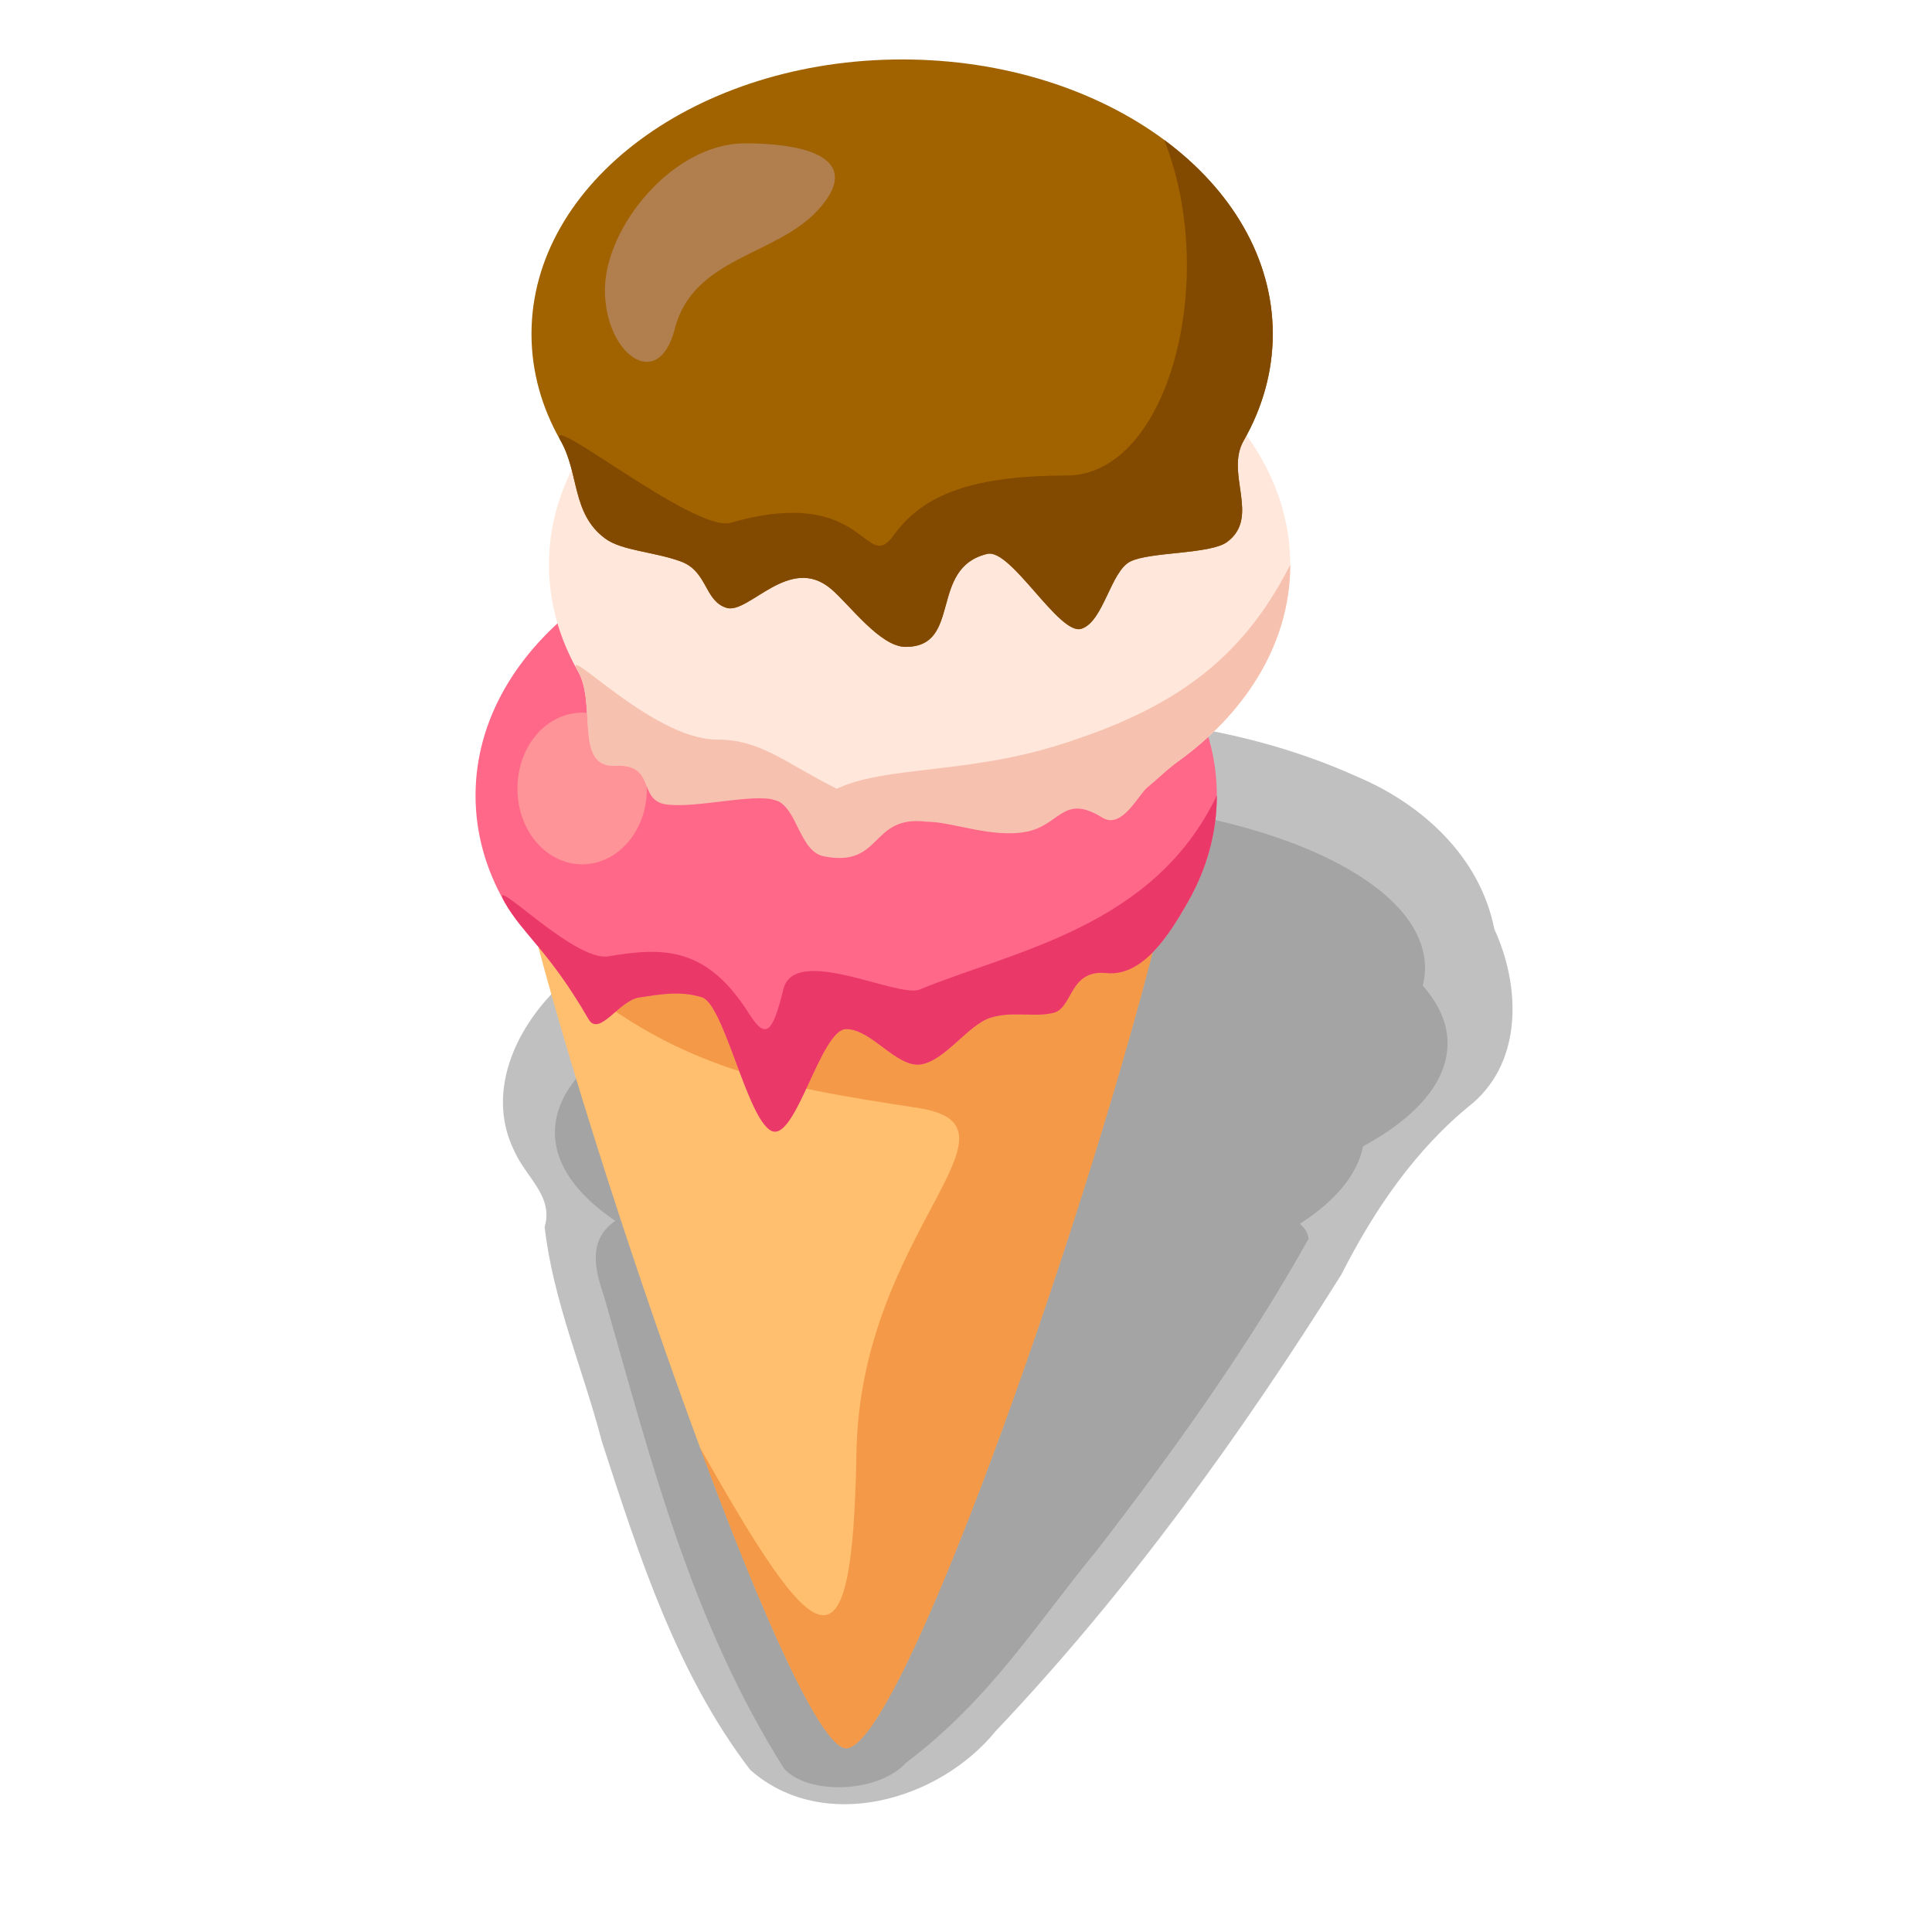
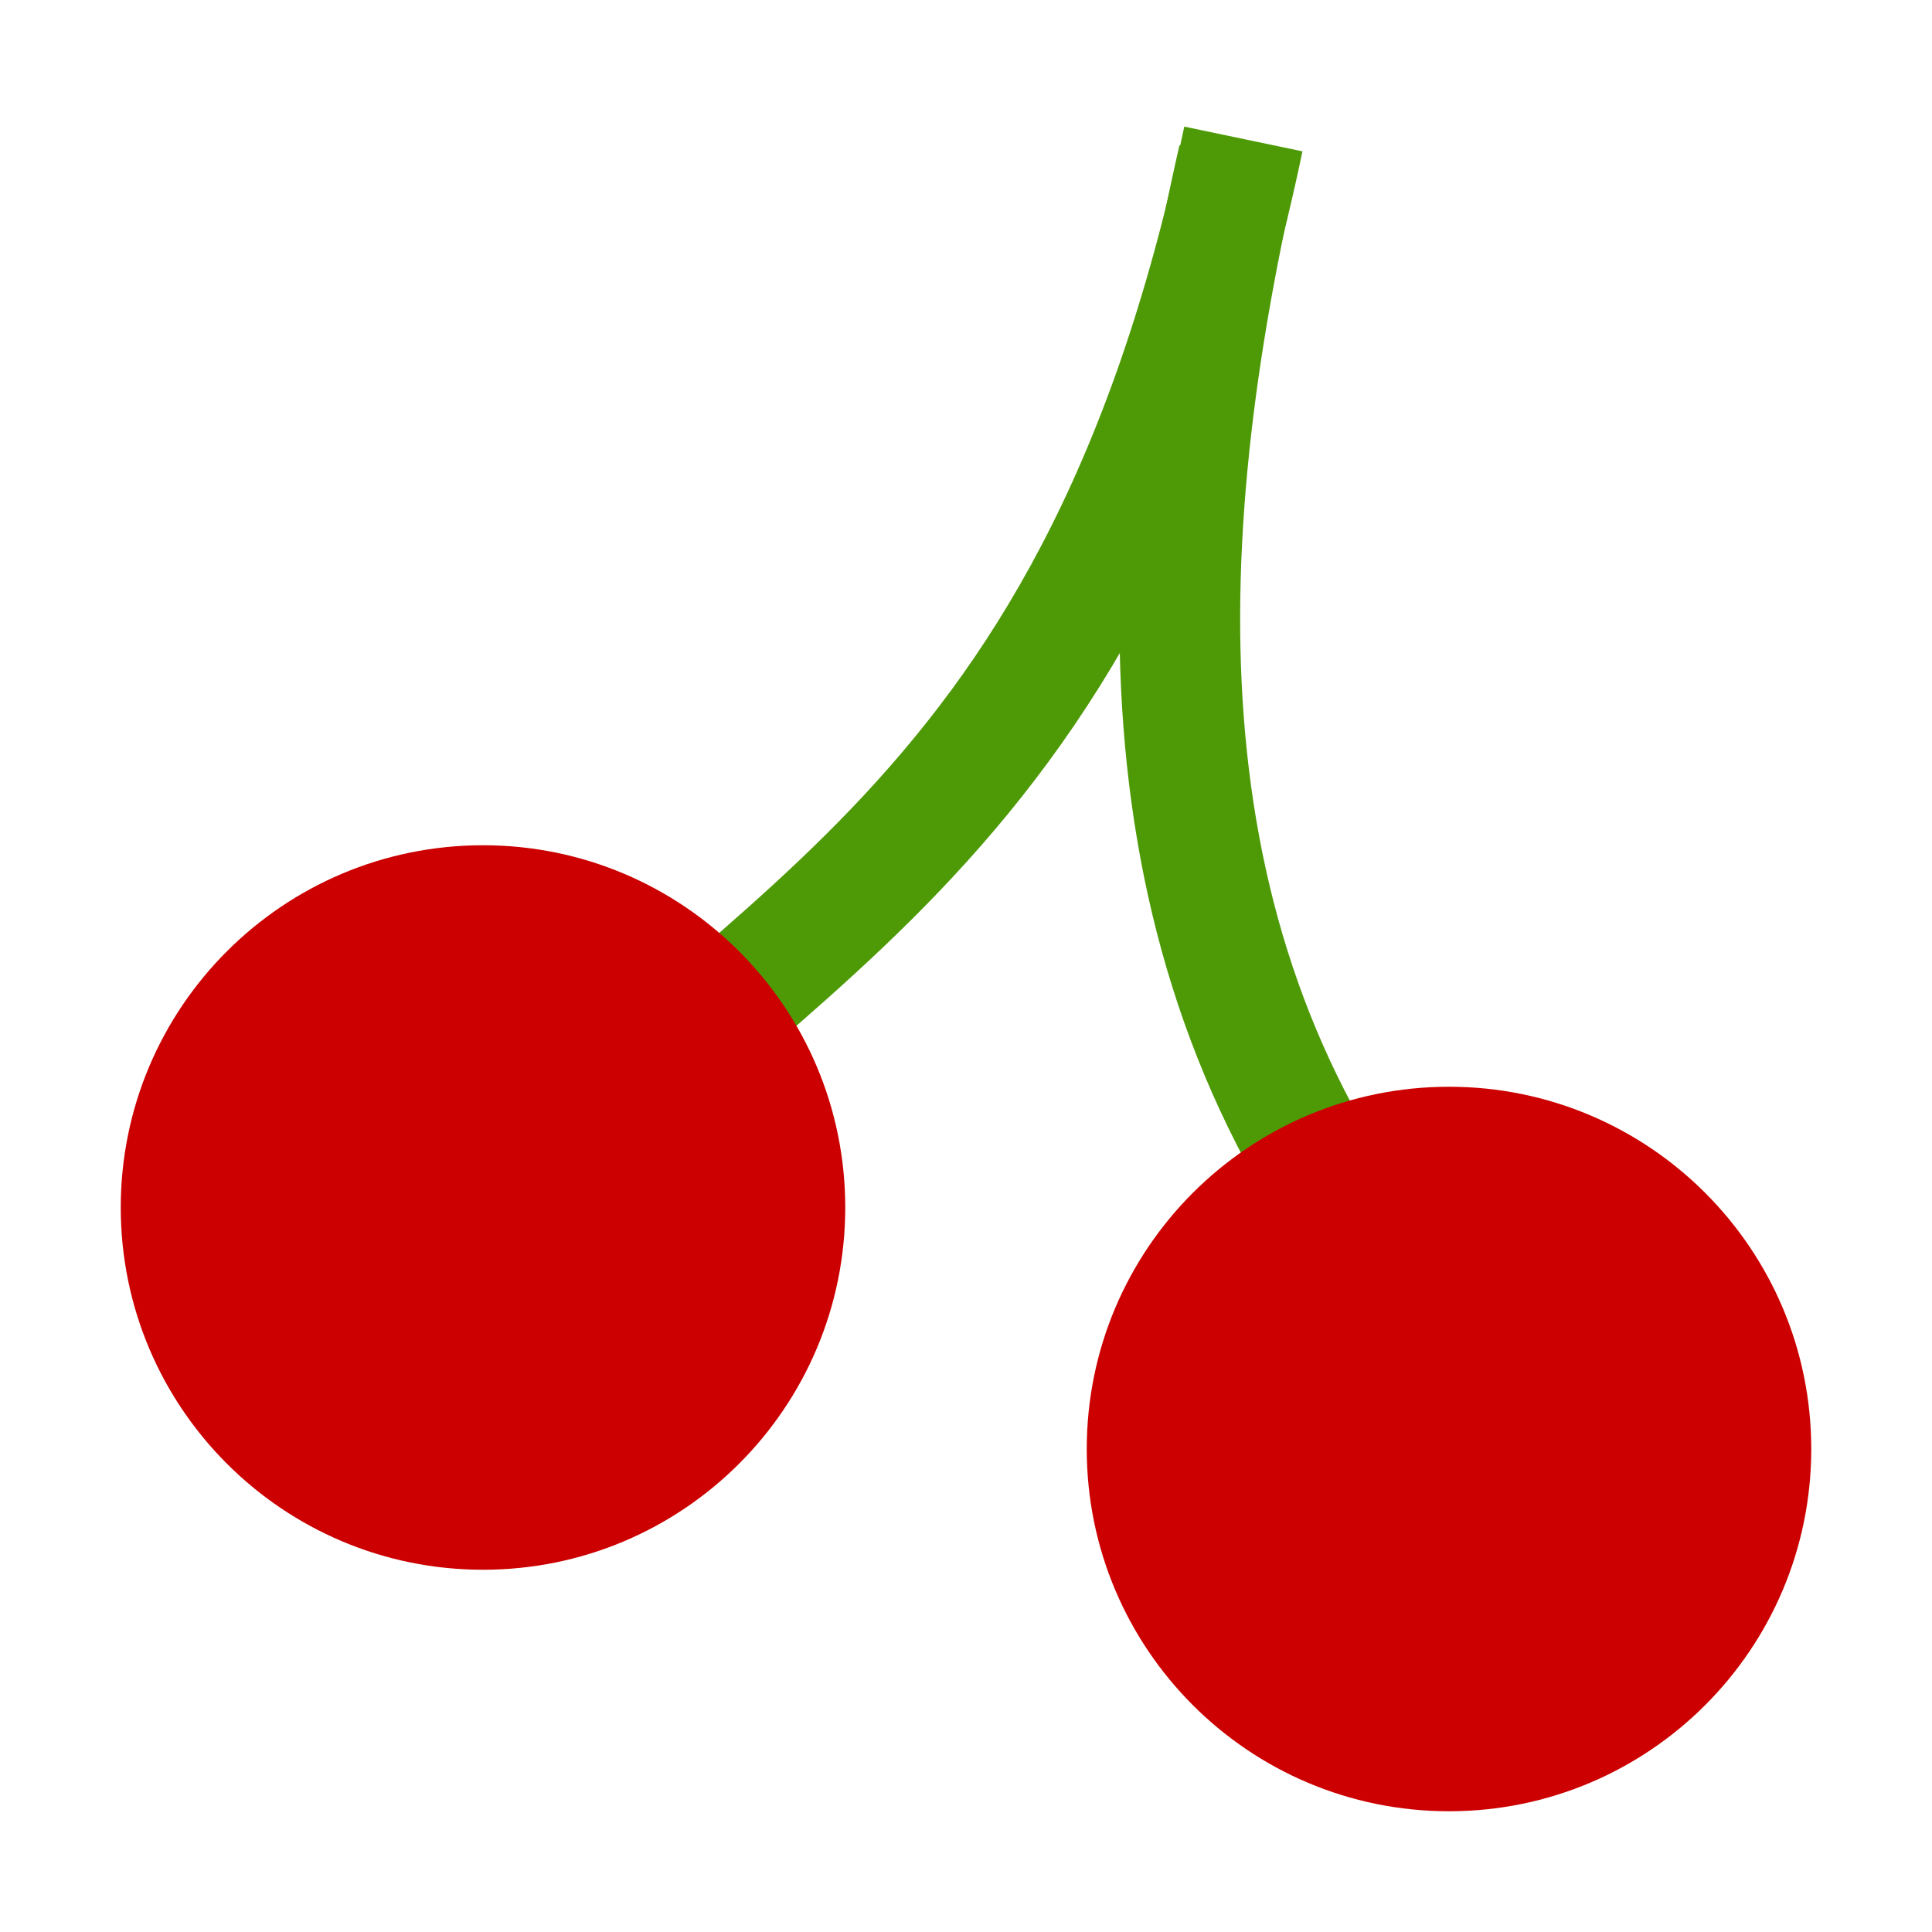
- <svg xmlns="http://www.w3.org/2000/svg" height="100mm" width="100mm" id="svg836">
-   <defs id="defs838" />
-   <path id="path3623" d="M 173.59,141.517 C 151.849,144.495 128.315,151.236 114.278,169.236 C 110.278,175.658 108.995,183.855 111.559,191.049 C 101.773,199.105 94.455,212.998 100.706,225.357 C 102.949,230.346 108.326,234.102 106.548,240.016 C 108.172,254.42 114.096,267.978 117.736,281.971 C 124.967,304.287 132.391,327.457 146.765,346.242 C 161.044,358.816 183.728,352.284 194.836,338.592 C 220.56,311.46 242.592,280.946 262.417,249.321 C 268.831,236.658 276.973,224.721 288.118,215.796 C 297.967,207.32 297.378,192.696 292.333,181.764 C 289.575,167.72 278.369,157.411 265.629,151.995 C 240.481,140.591 211.963,138.558 184.716,140.516 C 181.008,140.85 177.299,141.183 173.59,141.517 z " style="stroke-opacity:1;stroke-miterlimit:4;stroke-linejoin:round;stroke-linecap:round;stroke-width:12.5;stroke:none;fill-opacity:0.248;fill:#000000" />
-   <path id="path2842" d="M 199.556,156.329 C 155.835,156.329 120.368,171.133 120.368,189.378 C 120.368,193.344 122.139,197.128 125.212,200.652 C 125.15,200.9 125.135,201.151 125.087,201.4 C 114.763,206.982 108.556,213.962 108.556,221.554 C 108.556,227.9 112.928,233.803 120.368,238.839 C 114.43,242.867 116.812,249.491 118.306,254.079 C 127.239,285.286 135.129,317.046 153.368,345.967 C 158.006,351.205 171.799,350.849 177.274,344.819 C 193.767,332.418 202.986,317.298 214.618,303.24 C 230.014,283.314 244.484,262.985 255.993,242.331 C 255.846,241.109 255.181,240.194 254.306,239.412 C 261.171,234.97 265.567,229.807 266.649,224.247 C 276.973,218.665 283.181,211.685 283.181,204.094 C 283.181,200.125 281.414,196.346 278.337,192.82 C 278.616,191.692 278.774,190.537 278.774,189.378 C 278.774,171.133 243.276,156.329 199.556,156.329 z " style="fill:#000000;fill-opacity:0.145;stroke:none;stroke-width:12.5;stroke-linecap:round;stroke-linejoin:round;stroke-miterlimit:4;stroke-opacity:1" />
-   <path id="rect1305" d="M 105.342,185.374 C 146.84,201.107 183.55,201.791 225.732,185.374 C 211.139,242.377 176.025,342.018 165.537,342.018 C 155.732,342.018 119.25,237.589 105.342,185.374 z " style="stroke-opacity:1;stroke-miterlimit:4;stroke-linejoin:round;stroke-linecap:round;stroke-width:12.5;stroke:none;fill-opacity:1;fill:#ffbf6e" />
-   <path id="path2066" d="M 105.342,185.374 C 146.84,201.107 183.55,201.791 225.732,185.374 C 211.139,242.377 176.025,342.018 165.537,342.018 C 160.634,342.018 149.063,315.911 136.978,283.276 C 159.665,323.392 166.778,329.907 167.546,284.206 C 168.274,240.879 202.914,220.333 179.549,216.737 C 152.118,212.514 129.482,209.173 105.342,185.374 z " style="stroke-opacity:1;stroke-miterlimit:4;stroke-linejoin:round;stroke-linecap:round;stroke-width:12.5;stroke:none;fill-opacity:0.351;fill:#dc5400" />
-   <path id="path1299" d="M 218.892,177.849 C 218.892,187.855 216.861,197.39 213.191,206.064 C 209.52,214.738 204.412,225.714 197.296,224.752 C 189.937,223.756 190.772,234.011 186.914,235.268 C 183.057,236.525 178.935,234.719 174.598,236.554 C 170.261,238.39 165.709,247.917 160.991,248.883 C 156.272,249.85 151.387,239.555 146.384,239.555 C 141.381,239.555 136.495,269.429 131.777,266.437 C 127.058,263.446 122.506,232.988 118.169,231.153 C 113.832,229.318 109.711,230.448 105.853,231.217 C 101.995,231.986 98.044,241.71 95.999,236.939 C 88.207,218.756 83.248,214.738 79.577,206.064 C 75.906,197.39 73.876,187.855 73.876,177.849 C 73.876,137.825 106.359,105.342 146.384,105.342 C 186.408,105.342 218.892,137.825 218.892,177.849 z " style="fill:#ff6888;fill-opacity:1;stroke:none;stroke-width:12.5;stroke-linecap:round;stroke-linejoin:round;stroke-miterlimit:4;stroke-opacity:1" transform="matrix(1,0,0,0.740566,19.15301,23.909)" />
-   <path id="path1301" d="M 218.892,177.849 C 218.892,187.855 216.861,197.39 213.191,206.064 C 209.52,214.738 204.209,222.55 197.647,229.112 C 191.085,235.674 190.112,231.749 181.439,235.42 C 172.765,239.09 159.81,243.892 149.804,243.892 C 139.798,243.892 126.843,243.709 118.169,240.038 C 109.495,236.367 95.526,230.132 86.912,230.96 C 78.767,231.742 83.248,214.738 79.577,206.064 C 75.906,197.39 73.876,187.855 73.876,177.849 C 73.876,137.825 106.359,105.342 146.384,105.342 C 186.408,105.342 218.892,137.825 218.892,177.849 z " style="fill:#ffe8db;fill-opacity:1;stroke:none;stroke-width:12.5;stroke-linecap:round;stroke-linejoin:round;stroke-miterlimit:4;stroke-opacity:1" transform="matrix(1,0,0,0.740566,33.51777,-21.23739)" />
-   <path id="path1303" d="M 218.892,177.849 C 218.892,187.855 216.861,197.39 213.191,206.064 C 209.52,214.738 216.521,226.245 209.959,232.807 C 206.678,236.088 194.876,235.362 191.019,237.969 C 187.161,240.575 185.776,253.905 181.439,255.74 C 177.102,257.576 167.684,234.451 163.043,235.952 C 151.484,239.689 158.227,260.518 147.068,260.518 C 142.065,260.518 136.107,249.346 132.461,245.189 C 124.322,235.909 116.35,252.034 112.013,250.198 C 107.676,248.363 108.343,240.575 103.117,237.969 C 97.891,235.362 91.561,235.164 88.28,231.883 C 81.718,225.321 83.248,214.738 79.577,206.064 C 75.906,197.39 73.876,187.855 73.876,177.849 C 73.876,137.825 106.359,105.342 146.384,105.342 C 186.408,105.342 218.892,137.825 218.892,177.849 z " style="fill:#a16300;fill-opacity:1;stroke:none;stroke-width:12.5;stroke-linecap:round;stroke-linejoin:round;stroke-miterlimit:4;stroke-opacity:1" transform="matrix(1,0,0,0.740566,30.09759,-66.38377)" />
-   <path id="path2829" d="M 218.892,177.849 C 218.892,187.855 216.861,197.39 213.191,206.064 C 209.52,214.738 204.412,225.714 197.296,224.752 C 189.937,223.756 190.772,234.011 186.914,235.268 C 183.057,236.525 178.935,234.719 174.598,236.554 C 170.261,238.39 165.709,247.917 160.991,248.883 C 156.272,249.85 151.387,239.555 146.384,239.555 C 141.381,239.555 136.495,269.429 131.777,266.437 C 127.058,263.446 122.506,232.988 118.169,231.153 C 113.832,229.318 109.711,230.448 105.853,231.217 C 101.995,231.986 98.044,241.71 95.999,236.939 C 88.207,218.756 83.248,214.738 79.577,206.064 C 75.906,197.39 93.014,221.917 99.869,220.338 C 110.806,217.819 119.147,217.919 127.337,235.398 C 130.643,242.453 131.965,240.759 134.095,229.049 C 136.277,217.049 156.513,231.465 160.748,229.113 C 179.246,218.84 206.579,212.642 218.892,177.849 z " style="fill:#ea3869;fill-opacity:1;stroke:none;stroke-width:12.5;stroke-linecap:round;stroke-linejoin:round;stroke-miterlimit:4;stroke-opacity:1" transform="matrix(1,0,0,0.740566,19.15301,23.909)" />
-   <path transform="matrix(1.057143,0,0,1,-9.400611,-2.736145)" d="M 128.599 156.986 A 11.971 14.707 0 1 1  104.658,156.986 A 11.971 14.707 0 1 1  128.599 156.986 z" id="path2837" style="stroke-opacity:1;stroke-miterlimit:4;stroke-linejoin:round;stroke-linecap:round;stroke-width:12.5;stroke:none;fill-opacity:0.725;fill:#ffa49f" />
-   <path id="path2832" d="M 218.892,177.849 C 218.892,187.855 216.861,197.39 213.191,206.064 C 209.52,214.738 204.209,222.55 197.647,229.112 C 194.366,232.393 192.824,234.669 191.019,236.583 C 189.213,238.497 185.988,247.884 182.123,244.656 C 174.366,238.179 173.918,246.762 167.147,248.421 C 160.376,250.081 152.755,245.739 147.752,245.739 C 136.592,243.892 139.232,257.932 127.673,254.887 C 122.791,253.601 122.506,241.873 118.169,240.038 C 113.832,238.203 102.87,242.192 96.961,241.201 C 91.051,240.211 94.981,230.546 86.912,230.96 C 78.753,231.378 83.248,214.738 79.577,206.064 C 75.906,197.39 93.976,224.048 106.71,224.033 C 115.293,224.022 119.821,230.014 130.182,237.027 C 139.672,230.977 155.417,233.209 173.745,225.418 C 195.673,216.097 209.315,203.405 218.892,177.849 z " style="stroke-opacity:1;stroke-miterlimit:4;stroke-linejoin:round;stroke-linecap:round;stroke-width:12.5;stroke:none;fill-opacity:1;fill:#f7c1b0" transform="matrix(1,0,0,0.740566,33.51777,-21.23739)" />
-   <path id="path2835" d="M 218.892,177.849 C 218.892,187.855 216.861,197.39 213.191,206.064 C 209.52,214.738 216.521,226.245 209.959,232.807 C 206.678,236.088 194.876,235.362 191.019,237.969 C 187.161,240.575 185.776,253.905 181.439,255.74 C 177.102,257.576 167.684,234.451 163.043,235.952 C 151.484,239.689 158.227,260.518 147.068,260.518 C 142.065,260.518 136.107,249.346 132.461,245.189 C 124.322,235.909 116.35,252.034 112.013,250.198 C 107.676,248.363 108.343,240.575 103.117,237.969 C 97.891,235.362 91.561,235.164 88.28,231.883 C 81.718,225.321 83.248,214.738 79.577,206.064 C 75.906,197.39 105.742,230.482 112.866,227.727 C 139.543,217.414 139.027,241.65 144.713,231.076 C 149.971,221.301 158.521,215.258 178.533,215.258 C 198.546,215.258 208.464,163.34 197.647,126.586 C 210.771,139.71 218.892,157.837 218.892,177.849 z " style="fill:#824900;fill-opacity:1;stroke:none;stroke-width:12.5;stroke-linecap:round;stroke-linejoin:round;stroke-miterlimit:4;stroke-opacity:1" transform="matrix(1,0,0,0.740566,30.09759,-66.38377)" />
-   <path id="path2839" d="M 160.064,41.042 C 151.856,50.082 135.607,50.283 132.019,64.299 C 128.772,76.981 118.338,69.235 118.338,56.775 C 118.338,44.315 131.729,28.045 145.7,28.045 C 159.67,28.045 168.441,31.817 160.064,41.042 z " style="stroke-opacity:1;stroke-miterlimit:4;stroke-linejoin:round;stroke-linecap:round;stroke-width:12.5;stroke:none;fill-opacity:1;fill:#b17e4e" />
+ <svg xmlns="http://www.w3.org/2000/svg" width="16" height="16" viewBox="0 0 16 16" id="svg2" version="1.1">
+   <defs id="defs4" />
+   <g id="layer1" transform="translate(0,-1036.362)">
+     <g id="g4140">
+       <path style="fill:none;fill-rule:evenodd;stroke:#4e9a06;stroke-width:1px;stroke-linecap:butt;stroke-linejoin:miter;stroke-opacity:1" d="m 10.255,1037.677 c -0.781,3.418 -0.81,6.703 1.37,9.369" id="path4393" />
+       <path id="path4391" d="m 10.297,1037.513 c -1.252,5.981 -4.272,6.614 -6.452,9.281" style="fill:none;fill-rule:evenodd;stroke:#4e9a06;stroke-width:1px;stroke-linecap:butt;stroke-linejoin:miter;stroke-opacity:1" />
+       <circle r="3" cy="1046.362" cx="4" id="path4387" style="color:#000000;clip-rule:nonzero;display:inline;overflow:visible;visibility:visible;opacity:1;isolation:auto;mix-blend-mode:normal;color-interpolation:sRGB;color-interpolation-filters:linearRGB;solid-color:#000000;solid-opacity:1;fill:#cc0000;fill-opacity:1;fill-rule:nonzero;stroke:#4e9a06;stroke-width:0;stroke-linecap:round;stroke-linejoin:miter;stroke-miterlimit:4;stroke-dasharray:none;stroke-dashoffset:0;stroke-opacity:1;marker:none;color-rendering:auto;image-rendering:auto;shape-rendering:auto;text-rendering:auto;enable-background:accumulate" />
+       <circle style="color:#000000;clip-rule:nonzero;display:inline;overflow:visible;visibility:visible;opacity:1;isolation:auto;mix-blend-mode:normal;color-interpolation:sRGB;color-interpolation-filters:linearRGB;solid-color:#000000;solid-opacity:1;fill:#cc0000;fill-opacity:1;fill-rule:nonzero;stroke:#4e9a06;stroke-width:0;stroke-linecap:round;stroke-linejoin:miter;stroke-miterlimit:4;stroke-dasharray:none;stroke-dashoffset:0;stroke-opacity:1;marker:none;color-rendering:auto;image-rendering:auto;shape-rendering:auto;text-rendering:auto;enable-background:accumulate" id="circle4389" cx="12" cy="1048.362" r="3" />
+       <rect y="1036.362" x="4.9918749e-06" height="16" width="16" id="rect4138" style="color:#000000;clip-rule:nonzero;display:inline;overflow:visible;visibility:visible;opacity:0;isolation:auto;mix-blend-mode:normal;color-interpolation:sRGB;color-interpolation-filters:linearRGB;solid-color:#000000;solid-opacity:1;fill:#fafafa;fill-opacity:1;fill-rule:nonzero;stroke:#1c5288;stroke-width:0;stroke-linecap:round;stroke-linejoin:miter;stroke-miterlimit:4;stroke-dasharray:none;stroke-dashoffset:0;stroke-opacity:1;marker:none;color-rendering:auto;image-rendering:auto;shape-rendering:auto;text-rendering:auto;enable-background:accumulate" />
+     </g>
+   </g>
</svg>
